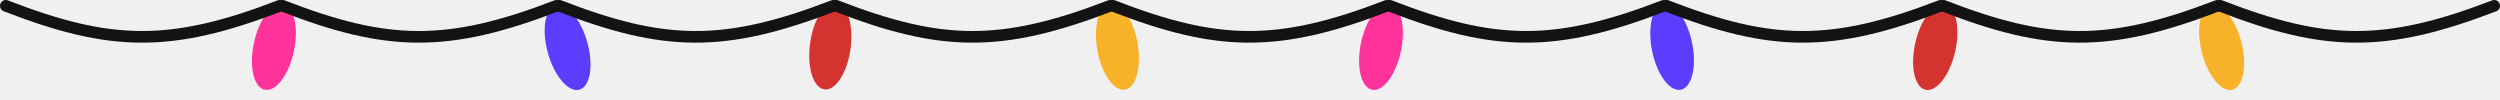
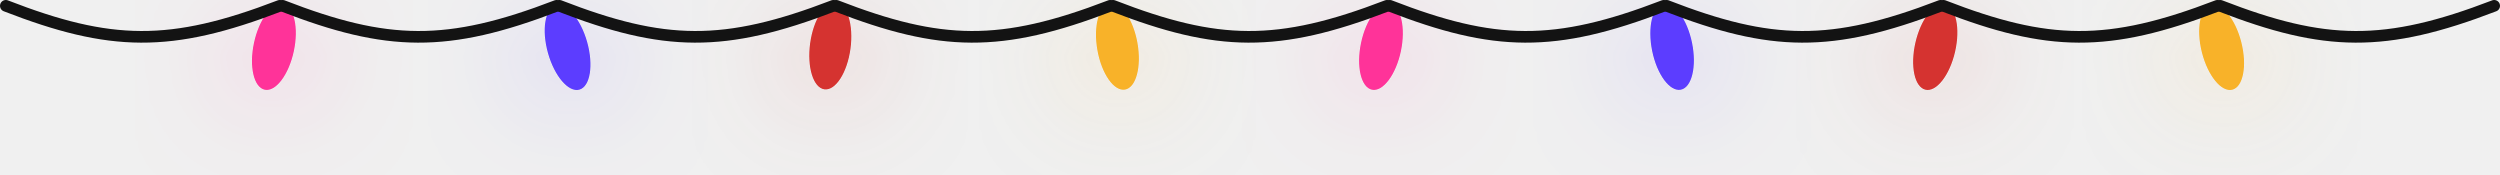
- <svg xmlns="http://www.w3.org/2000/svg" width="429" height="17" viewBox="0 0 429 17" fill="none">
+ <svg xmlns="http://www.w3.org/2000/svg" width="429" height="30" viewBox="0 0 429 30" fill="none">
  <g clip-path="url(#clip0_517_80)">
-     <ellipse cx="47.002" cy="8.069" rx="3.5" ry="7.5" transform="rotate(12.1692 47.0023 8.06927)" fill="#FF3399" />
-     <ellipse cx="236.976" cy="8.062" rx="3.5" ry="7.5" transform="rotate(11.9391 236.976 8.06181)" fill="#FF3399" />
-     <ellipse cx="97.397" cy="8.167" rx="3.5" ry="7.5" transform="rotate(-15.6833 97.3971 8.16687)" fill="#5C3DFF" />
-     <ellipse cx="286.934" cy="8.05" rx="3.5" ry="7.5" transform="rotate(-11.5734 286.934 8.04969)" fill="#5C3DFF" />
-     <ellipse cx="142.48" cy="7.904" rx="3.5" ry="7.5" transform="rotate(7.75771 142.48 7.9038)" fill="#D53330" />
-     <ellipse cx="332.089" cy="8.093" rx="3.5" ry="7.5" transform="rotate(12.9288 332.089 8.09296)" fill="#D53330" />
-     <ellipse cx="191.752" cy="7.995" rx="3.5" ry="7.5" transform="rotate(-10.025 191.752 7.99479)" fill="#F8B229" />
-     <ellipse cx="381.229" cy="8.128" rx="3.5" ry="7.5" transform="rotate(-14.1617 381.229 8.12835)" fill="#F8B229" />
+     <g filter="url(#filter0_d_517_80)">
+       <ellipse cx="47.002" cy="8.069" rx="3.5" ry="7.5" transform="rotate(12.1692 47.0023 8.06927)" fill="#FF3399" />
+     </g>
+     <g filter="url(#filter1_d_517_80)">
+       <ellipse cx="236.976" cy="8.062" rx="3.5" ry="7.5" transform="rotate(11.9391 236.976 8.06181)" fill="#FF3399" />
+     </g>
+     <g filter="url(#filter2_d_517_80)">
+       <ellipse cx="97.397" cy="8.167" rx="3.5" ry="7.5" transform="rotate(-15.6833 97.3971 8.16687)" fill="#5C3DFF" />
+     </g>
+     <g filter="url(#filter3_d_517_80)">
+       <ellipse cx="286.934" cy="8.05" rx="3.5" ry="7.5" transform="rotate(-11.5734 286.934 8.04969)" fill="#5C3DFF" />
+     </g>
+     <g filter="url(#filter4_d_517_80)">
+       <ellipse cx="142.48" cy="7.904" rx="3.5" ry="7.5" transform="rotate(7.75771 142.48 7.9038)" fill="#D53330" />
+     </g>
+     <g filter="url(#filter5_d_517_80)">
+       <ellipse cx="332.089" cy="8.093" rx="3.5" ry="7.5" transform="rotate(12.9288 332.089 8.09296)" fill="#D53330" />
+     </g>
+     <g filter="url(#filter6_d_517_80)">
+       <ellipse cx="191.752" cy="7.995" rx="3.5" ry="7.5" transform="rotate(-10.025 191.752 7.99479)" fill="#F8B229" />
+     </g>
+     <g filter="url(#filter7_d_517_80)">
+       <ellipse cx="381.229" cy="8.128" rx="3.5" ry="7.5" transform="rotate(-14.1617 381.229 8.12835)" fill="#F8B229" />
+     </g>
    <path d="M48.5 1C66.452 7.965 76.728 8.218 95.5 1" stroke="#131313" stroke-width="2" stroke-linecap="round" />
    <path d="M96 1C113.952 7.965 124.228 8.218 143 1" stroke="#131313" stroke-width="2" stroke-linecap="round" />
    <path d="M143.5 1C161.452 7.965 171.728 8.218 190.5 1" stroke="#131313" stroke-width="2" stroke-linecap="round" />
    <path d="M191 1C208.952 7.965 219.228 8.218 238 1" stroke="#131313" stroke-width="2" stroke-linecap="round" />
    <path d="M238.5 1C256.452 7.965 266.728 8.218 285.5 1" stroke="#131313" stroke-width="2" stroke-linecap="round" />
    <path d="M286 1C303.952 7.965 314.228 8.218 333 1" stroke="#131313" stroke-width="2" stroke-linecap="round" />
    <path d="M333.5 1C351.452 7.965 361.728 8.218 380.5 1" stroke="#131313" stroke-width="2" stroke-linecap="round" />
    <path d="M381 1C398.952 7.965 409.228 8.218 428 1" stroke="#131313" stroke-width="2" stroke-linecap="round" />
    <path d="M1 1C18.952 7.965 29.228 8.218 48 1" stroke="#131313" stroke-width="2" stroke-linecap="round" />
  </g>
  <defs>
+     <filter id="filter0_d_517_80" x="23.233" y="-19.3" width="47.54" height="54.738" filterUnits="userSpaceOnUse" color-interpolation-filters="sRGB">
+       <feFlood flood-opacity="0" result="BackgroundImageFix" />
+       <feColorMatrix in="SourceAlpha" type="matrix" values="0 0 0 0 0 0 0 0 0 0 0 0 0 0 0 0 0 0 127 0" result="hardAlpha" />
+       <feOffset />
+       <feGaussianBlur stdDeviation="10" />
+       <feComposite in2="hardAlpha" operator="out" />
+       <feColorMatrix type="matrix" values="0 0 0 0 1 0 0 0 0 0.2 0 0 0 0 0.6 0 0 0 0.5 0" />
+       <feBlend mode="normal" in2="BackgroundImageFix" result="effect1_dropShadow_517_80" />
+       <feBlend mode="normal" in="SourceGraphic" in2="effect1_dropShadow_517_80" result="shape" />
+     </filter>
+     <filter id="filter1_d_517_80" x="213.216" y="-19.312" width="47.521" height="54.748" filterUnits="userSpaceOnUse" color-interpolation-filters="sRGB">
+       <feFlood flood-opacity="0" result="BackgroundImageFix" />
+       <feColorMatrix in="SourceAlpha" type="matrix" values="0 0 0 0 0 0 0 0 0 0 0 0 0 0 0 0 0 0 127 0" result="hardAlpha" />
+       <feOffset />
+       <feGaussianBlur stdDeviation="10" />
+       <feComposite in2="hardAlpha" operator="out" />
+       <feColorMatrix type="matrix" values="0 0 0 0 1 0 0 0 0 0.2 0 0 0 0 0.6 0 0 0 0.5 0" />
+       <feBlend mode="normal" in2="BackgroundImageFix" result="effect1_dropShadow_517_80" />
+       <feBlend mode="normal" in="SourceGraphic" in2="effect1_dropShadow_517_80" result="shape" />
+     </filter>
+     <filter id="filter2_d_517_80" x="73.464" y="-19.116" width="47.866" height="54.567" filterUnits="userSpaceOnUse" color-interpolation-filters="sRGB">
+       <feFlood flood-opacity="0" result="BackgroundImageFix" />
+       <feColorMatrix in="SourceAlpha" type="matrix" values="0 0 0 0 0 0 0 0 0 0 0 0 0 0 0 0 0 0 127 0" result="hardAlpha" />
+       <feOffset />
+       <feGaussianBlur stdDeviation="10" />
+       <feComposite in2="hardAlpha" operator="out" />
+       <feColorMatrix type="matrix" values="0 0 0 0 0.361 0 0 0 0 0.239 0 0 0 0 1 0 0 0 0.5 0" />
+       <feBlend mode="normal" in2="BackgroundImageFix" result="effect1_dropShadow_517_80" />
+       <feBlend mode="normal" in="SourceGraphic" in2="effect1_dropShadow_517_80" result="shape" />
+     </filter>
+     <filter id="filter3_d_517_80" x="263.188" y="-19.332" width="47.491" height="54.763" filterUnits="userSpaceOnUse" color-interpolation-filters="sRGB">
+       <feFlood flood-opacity="0" result="BackgroundImageFix" />
+       <feColorMatrix in="SourceAlpha" type="matrix" values="0 0 0 0 0 0 0 0 0 0 0 0 0 0 0 0 0 0 127 0" result="hardAlpha" />
+       <feOffset />
+       <feGaussianBlur stdDeviation="10" />
+       <feComposite in2="hardAlpha" operator="out" />
+       <feColorMatrix type="matrix" values="0 0 0 0 0.361 0 0 0 0 0.239 0 0 0 0 1 0 0 0 0.5 0" />
+       <feBlend mode="normal" in2="BackgroundImageFix" result="effect1_dropShadow_517_80" />
+       <feBlend mode="normal" in="SourceGraphic" in2="effect1_dropShadow_517_80" result="shape" />
+     </filter>
+     <filter id="filter4_d_517_80" x="118.867" y="-19.543" width="47.227" height="54.893" filterUnits="userSpaceOnUse" color-interpolation-filters="sRGB">
+       <feFlood flood-opacity="0" result="BackgroundImageFix" />
+       <feColorMatrix in="SourceAlpha" type="matrix" values="0 0 0 0 0 0 0 0 0 0 0 0 0 0 0 0 0 0 127 0" result="hardAlpha" />
+       <feOffset />
+       <feGaussianBlur stdDeviation="10" />
+       <feComposite in2="hardAlpha" operator="out" />
+       <feColorMatrix type="matrix" values="0 0 0 0 0.835 0 0 0 0 0.2 0 0 0 0 0.188 0 0 0 0.5 0" />
+       <feBlend mode="normal" in2="BackgroundImageFix" result="effect1_dropShadow_517_80" />
+       <feBlend mode="normal" in="SourceGraphic" in2="effect1_dropShadow_517_80" result="shape" />
+     </filter>
+     <filter id="filter5_d_517_80" x="308.287" y="-19.259" width="47.605" height="54.705" filterUnits="userSpaceOnUse" color-interpolation-filters="sRGB">
+       <feFlood flood-opacity="0" result="BackgroundImageFix" />
+       <feColorMatrix in="SourceAlpha" type="matrix" values="0 0 0 0 0 0 0 0 0 0 0 0 0 0 0 0 0 0 127 0" result="hardAlpha" />
+       <feOffset />
+       <feGaussianBlur stdDeviation="10" />
+       <feComposite in2="hardAlpha" operator="out" />
+       <feColorMatrix type="matrix" values="0 0 0 0 0.835 0 0 0 0 0.2 0 0 0 0 0.188 0 0 0 0.5 0" />
+       <feBlend mode="normal" in2="BackgroundImageFix" result="effect1_dropShadow_517_80" />
+       <feBlend mode="normal" in="SourceGraphic" in2="effect1_dropShadow_517_80" result="shape" />
+     </filter>
+     <filter id="filter6_d_517_80" x="168.066" y="-19.416" width="47.373" height="54.822" filterUnits="userSpaceOnUse" color-interpolation-filters="sRGB">
+       <feFlood flood-opacity="0" result="BackgroundImageFix" />
+       <feColorMatrix in="SourceAlpha" type="matrix" values="0 0 0 0 0 0 0 0 0 0 0 0 0 0 0 0 0 0 127 0" result="hardAlpha" />
+       <feOffset />
+       <feGaussianBlur stdDeviation="10" />
+       <feComposite in2="hardAlpha" operator="out" />
+       <feColorMatrix type="matrix" values="0 0 0 0 0.973 0 0 0 0 0.698 0 0 0 0 0.161 0 0 0 0.5 0" />
+       <feBlend mode="normal" in2="BackgroundImageFix" result="effect1_dropShadow_517_80" />
+       <feBlend mode="normal" in="SourceGraphic" in2="effect1_dropShadow_517_80" result="shape" />
+     </filter>
+     <filter id="filter7_d_517_80" x="357.37" y="-19.195" width="47.717" height="54.646" filterUnits="userSpaceOnUse" color-interpolation-filters="sRGB">
+       <feFlood flood-opacity="0" result="BackgroundImageFix" />
+       <feColorMatrix in="SourceAlpha" type="matrix" values="0 0 0 0 0 0 0 0 0 0 0 0 0 0 0 0 0 0 127 0" result="hardAlpha" />
+       <feOffset />
+       <feGaussianBlur stdDeviation="10" />
+       <feComposite in2="hardAlpha" operator="out" />
+       <feColorMatrix type="matrix" values="0 0 0 0 0.973 0 0 0 0 0.698 0 0 0 0 0.161 0 0 0 0.5 0" />
+       <feBlend mode="normal" in2="BackgroundImageFix" result="effect1_dropShadow_517_80" />
+       <feBlend mode="normal" in="SourceGraphic" in2="effect1_dropShadow_517_80" result="shape" />
+     </filter>
    <clipPath id="clip0_517_80">
-       <rect width="429" height="16.334" fill="white" />
+       <rect width="429" height="30" fill="white" />
    </clipPath>
  </defs>
</svg>
